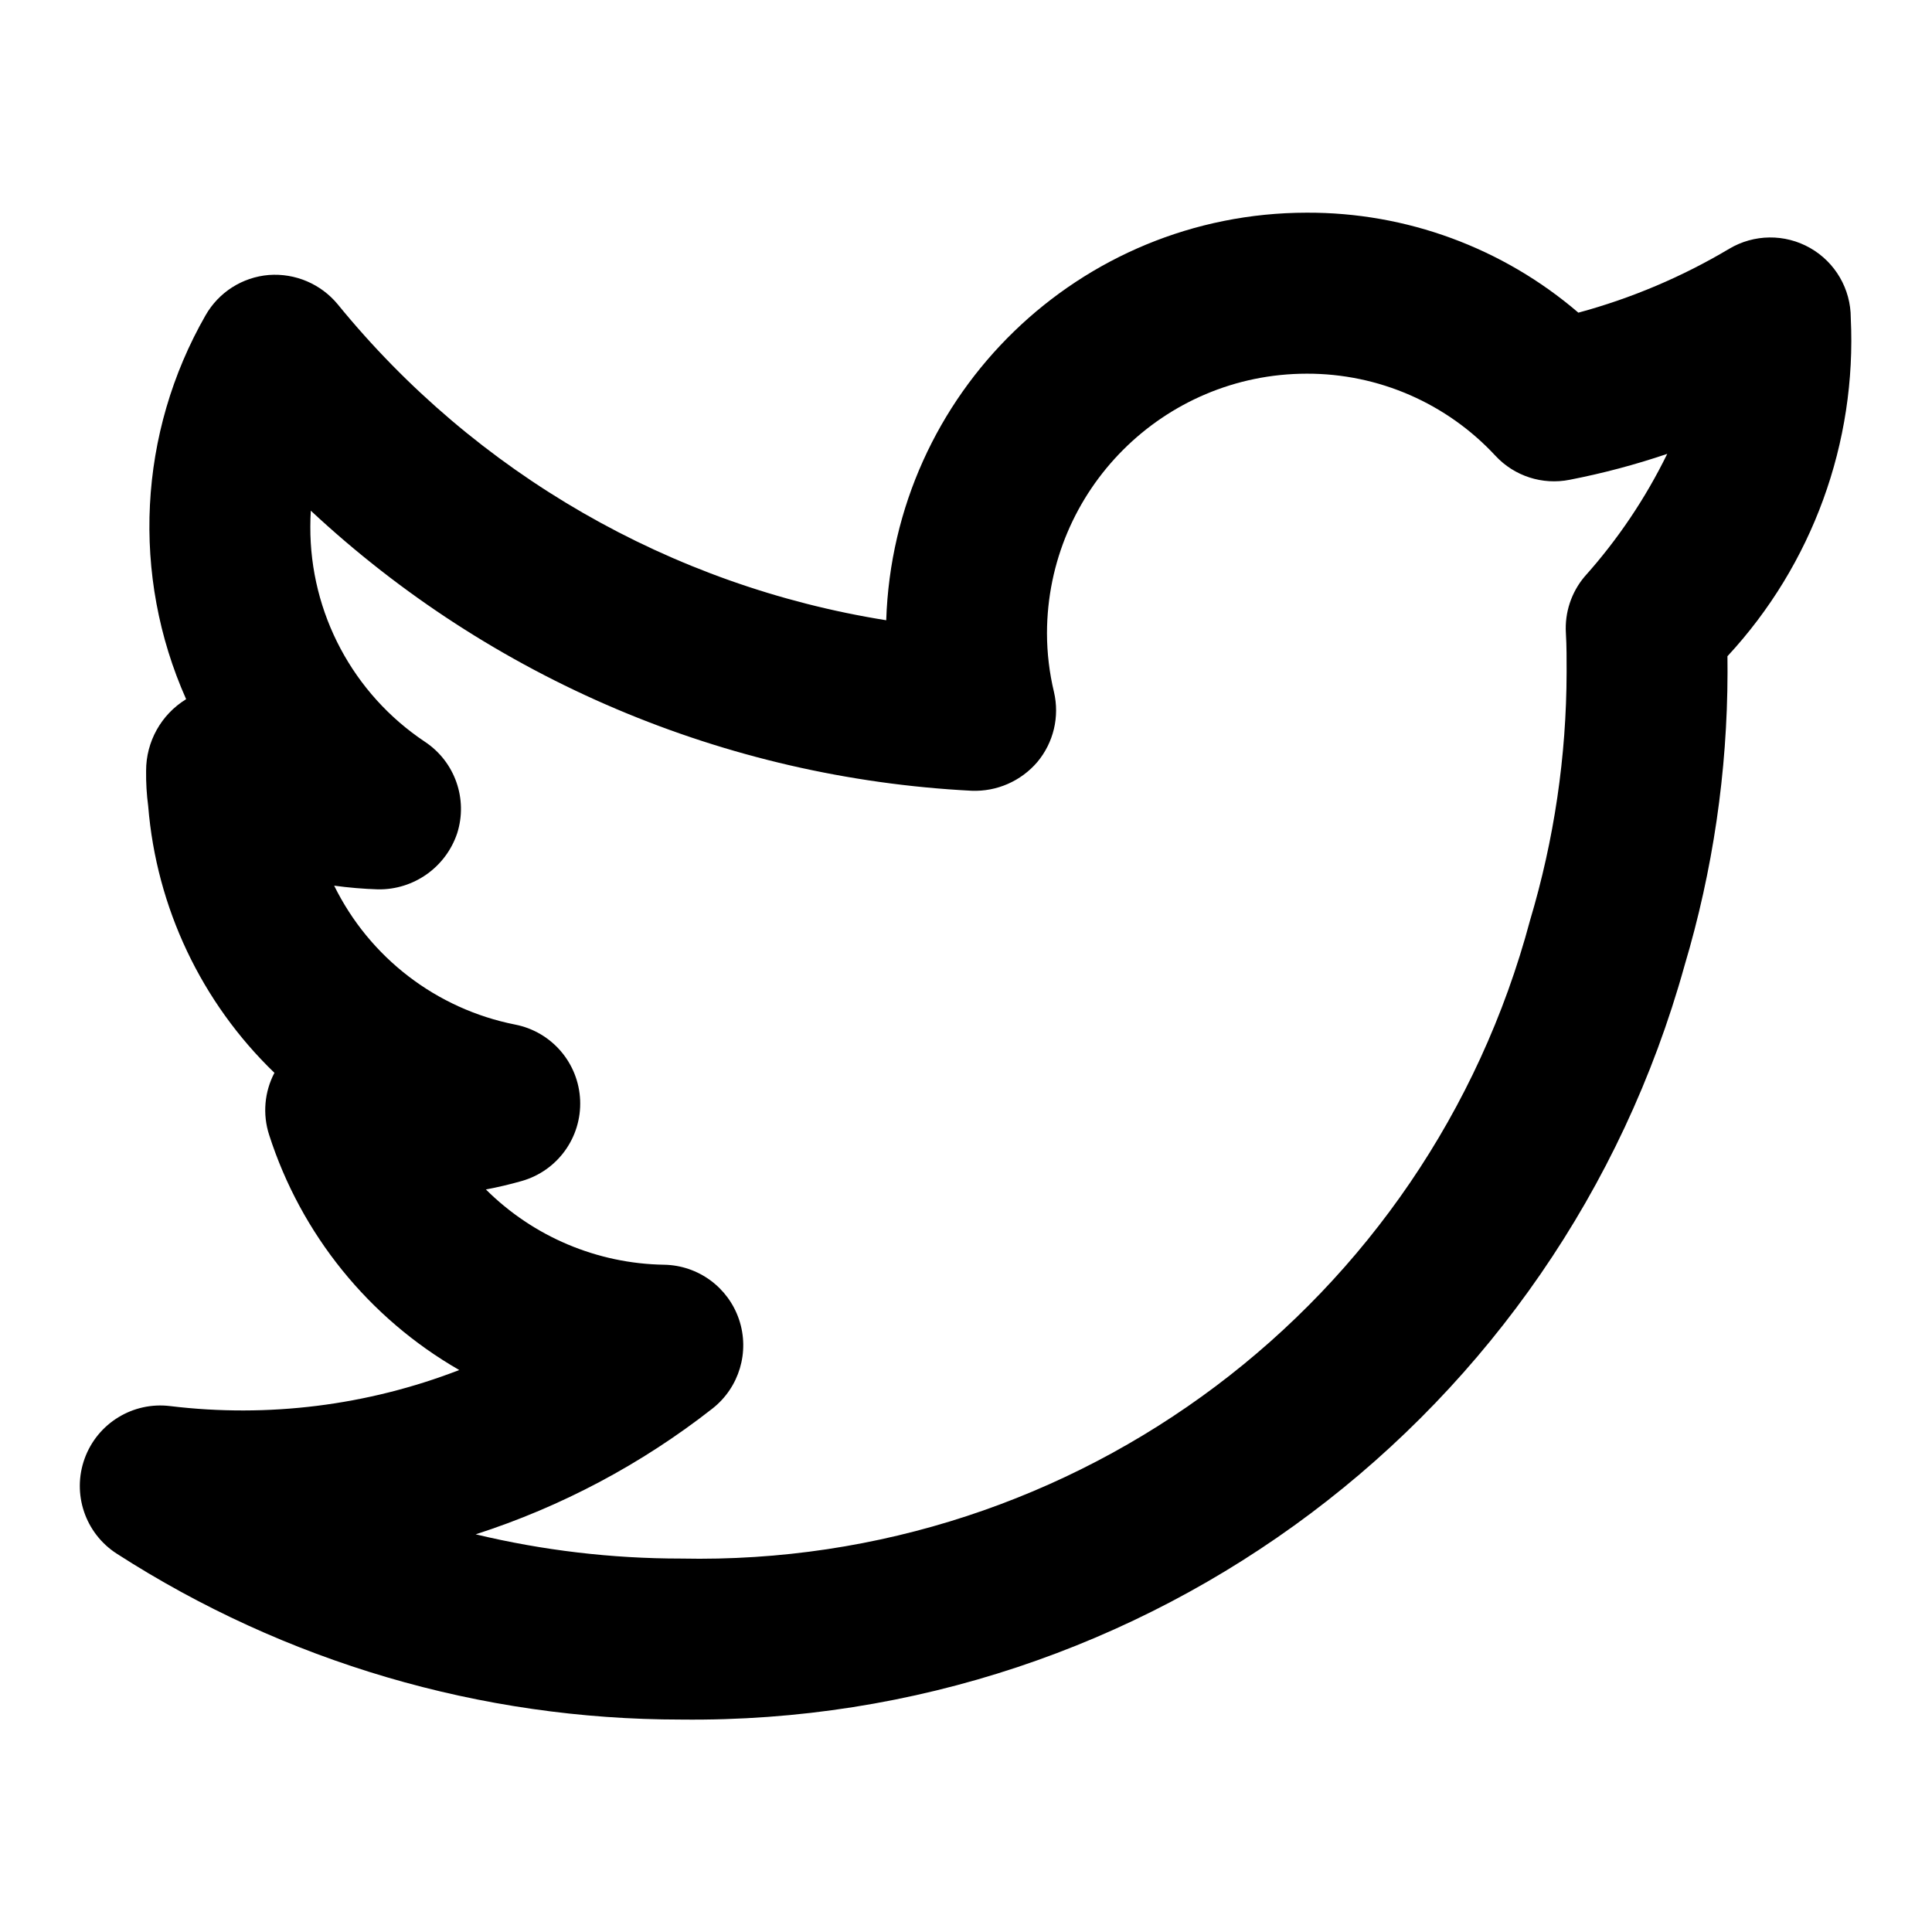
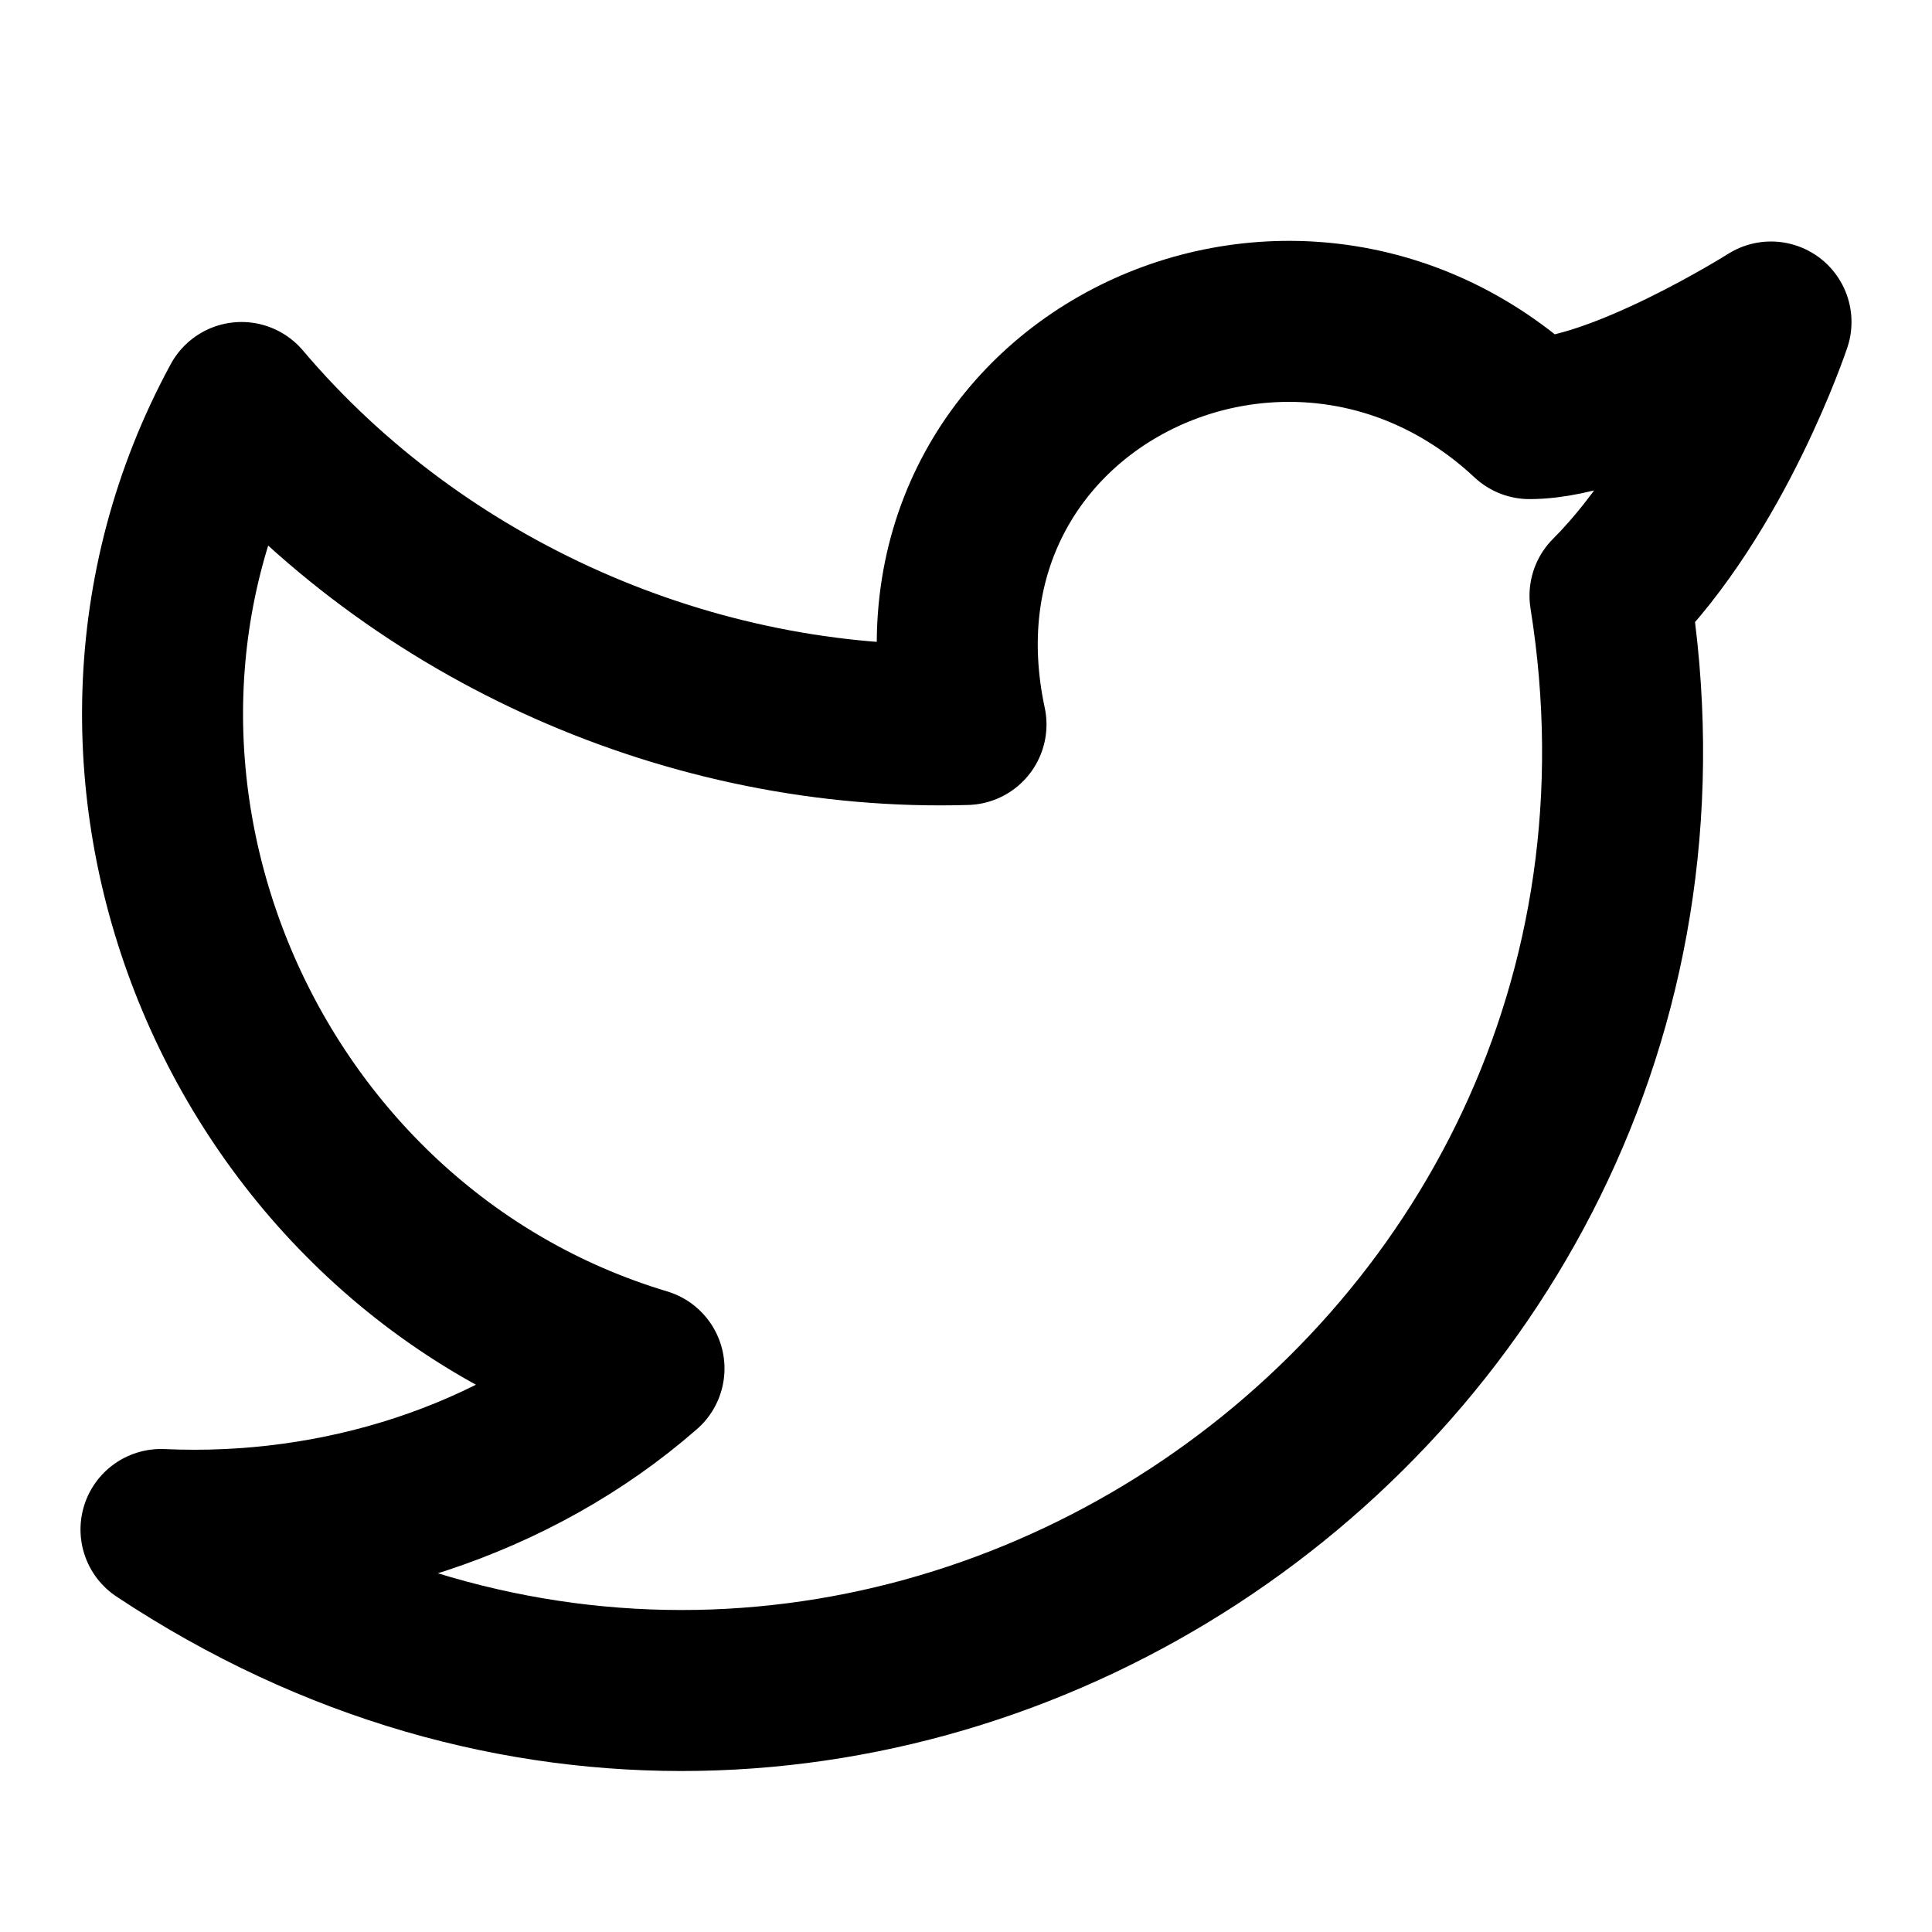
- <svg xmlns="http://www.w3.org/2000/svg" data-name="Layer 1" viewBox="0 0 24 24">
-   <path d="M22.991,3.95a.999.999,0,0,0-1.511-.859,7.48,7.48,0,0,1-1.873.793,5.152,5.152,0,0,0-3.374-1.242,5.232,5.232,0,0,0-5.224,5.063A11.032,11.032,0,0,1,4.196,3.781,1.012,1.012,0,0,0,3.339,3.416a.999.999,0,0,0-.785.5,5.276,5.276,0,0,0-.242,4.769l-.002.002a1.041,1.041,0,0,0-.495.889,3.042,3.042,0,0,0,.026.439,5.185,5.185,0,0,0,1.568,3.312.998.998,0,0,0-.066.77,5.204,5.204,0,0,0,2.362,2.922,7.465,7.465,0,0,1-3.59.448 1.0 1,0,0,0-.665,1.833A12.942,12.942,0,0,0,8.46,21.361,12.788,12.788,0,0,0,20.925,11.998,12.822,12.822,0,0,0,21.46,8.352c0-.065,0-.133-.001-.2A5.77,5.77,0,0,0,22.991,3.95ZM19.685,7.162a.995.995,0,0,0-.233.702c.01.165.009.331.009.487a10.824,10.824,0,0,1-.454,3.081A10.685,10.685,0,0,1,8.46,19.361a10.938,10.938,0,0,1-2.551-.301,9.48,9.48,0,0,0,2.942-1.563A1,1,0,0,0,8.25,15.711a3.208,3.208,0,0,1-2.214-.935q.224-.042.445-.105a1,1,0,0,0-.08-1.943,3.198,3.198,0,0,1-2.25-1.726,5.299,5.299,0,0,0,.545.046,1.021,1.021,0,0,0,.983-.696A1.0 1,0,0,0,5.279,9.215,3.196,3.196,0,0,1,3.855,6.542c0-.066.002-.133.006-.198a13.014,13.014,0,0,0,8.209,3.479,1.02,1.02,0,0,0,.817-.358,1,1,0,0,0,.206-.868,3.157,3.157,0,0,1-.087-.729A3.23,3.23,0,0,1,16.233,4.642a3.184,3.184,0,0,1,2.345,1.021A.993.993,0,0,0,19.499,5.96a9.271,9.271,0,0,0,1.212-.322A6.681,6.681,0,0,1,19.685,7.162Z" />
+ <svg xmlns="http://www.w3.org/2000/svg" width="24" height="24" viewBox="0 0 24 24" fill="none" stroke="currentColor" stroke-width="2" stroke-linecap="round" stroke-linejoin="round" class="lucide lucide-twitter">
+   <path d="M22 4s-.7 2.1-2 3.4c1.6 10-9.4 17.3-18 11.6 2.2.1 4.4-.6 6-2C3 15.5.5 9.6 3 5c2.2 2.6 5.6 4.1 9 4-.9-4.2 4-6.6 7-3.8 1.1 0 3-1.2 3-1.2z" />
</svg>
